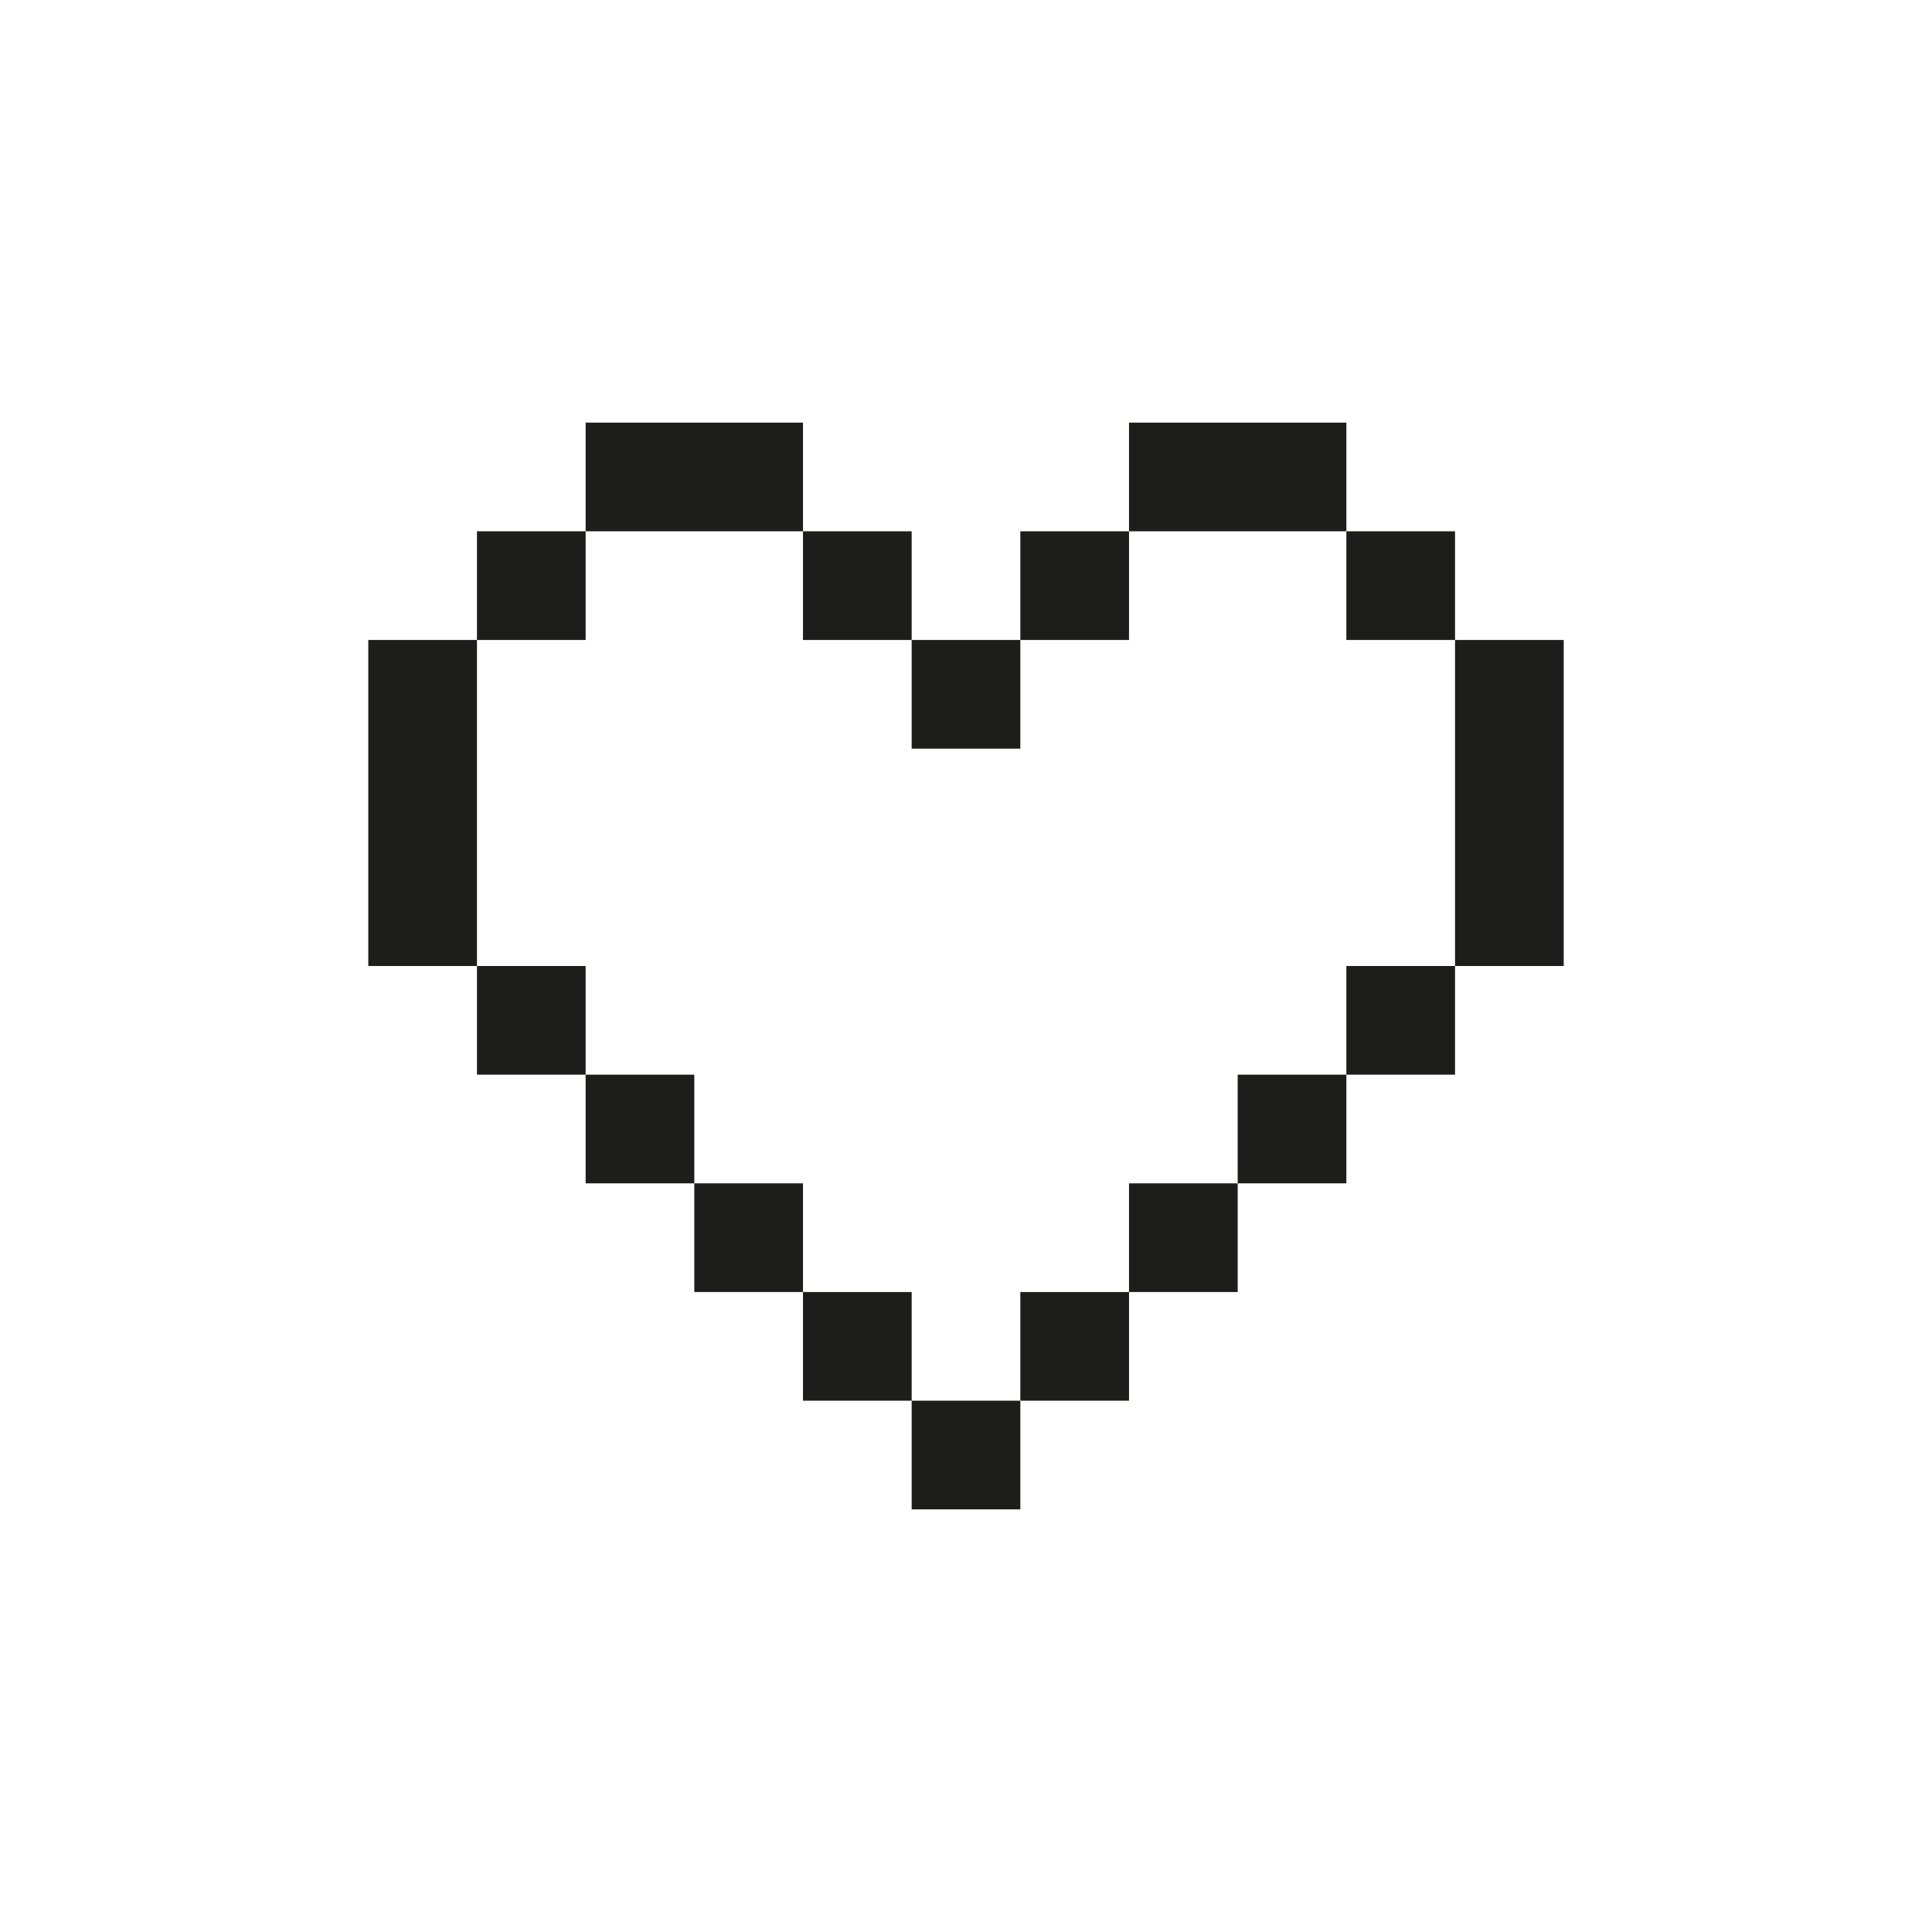
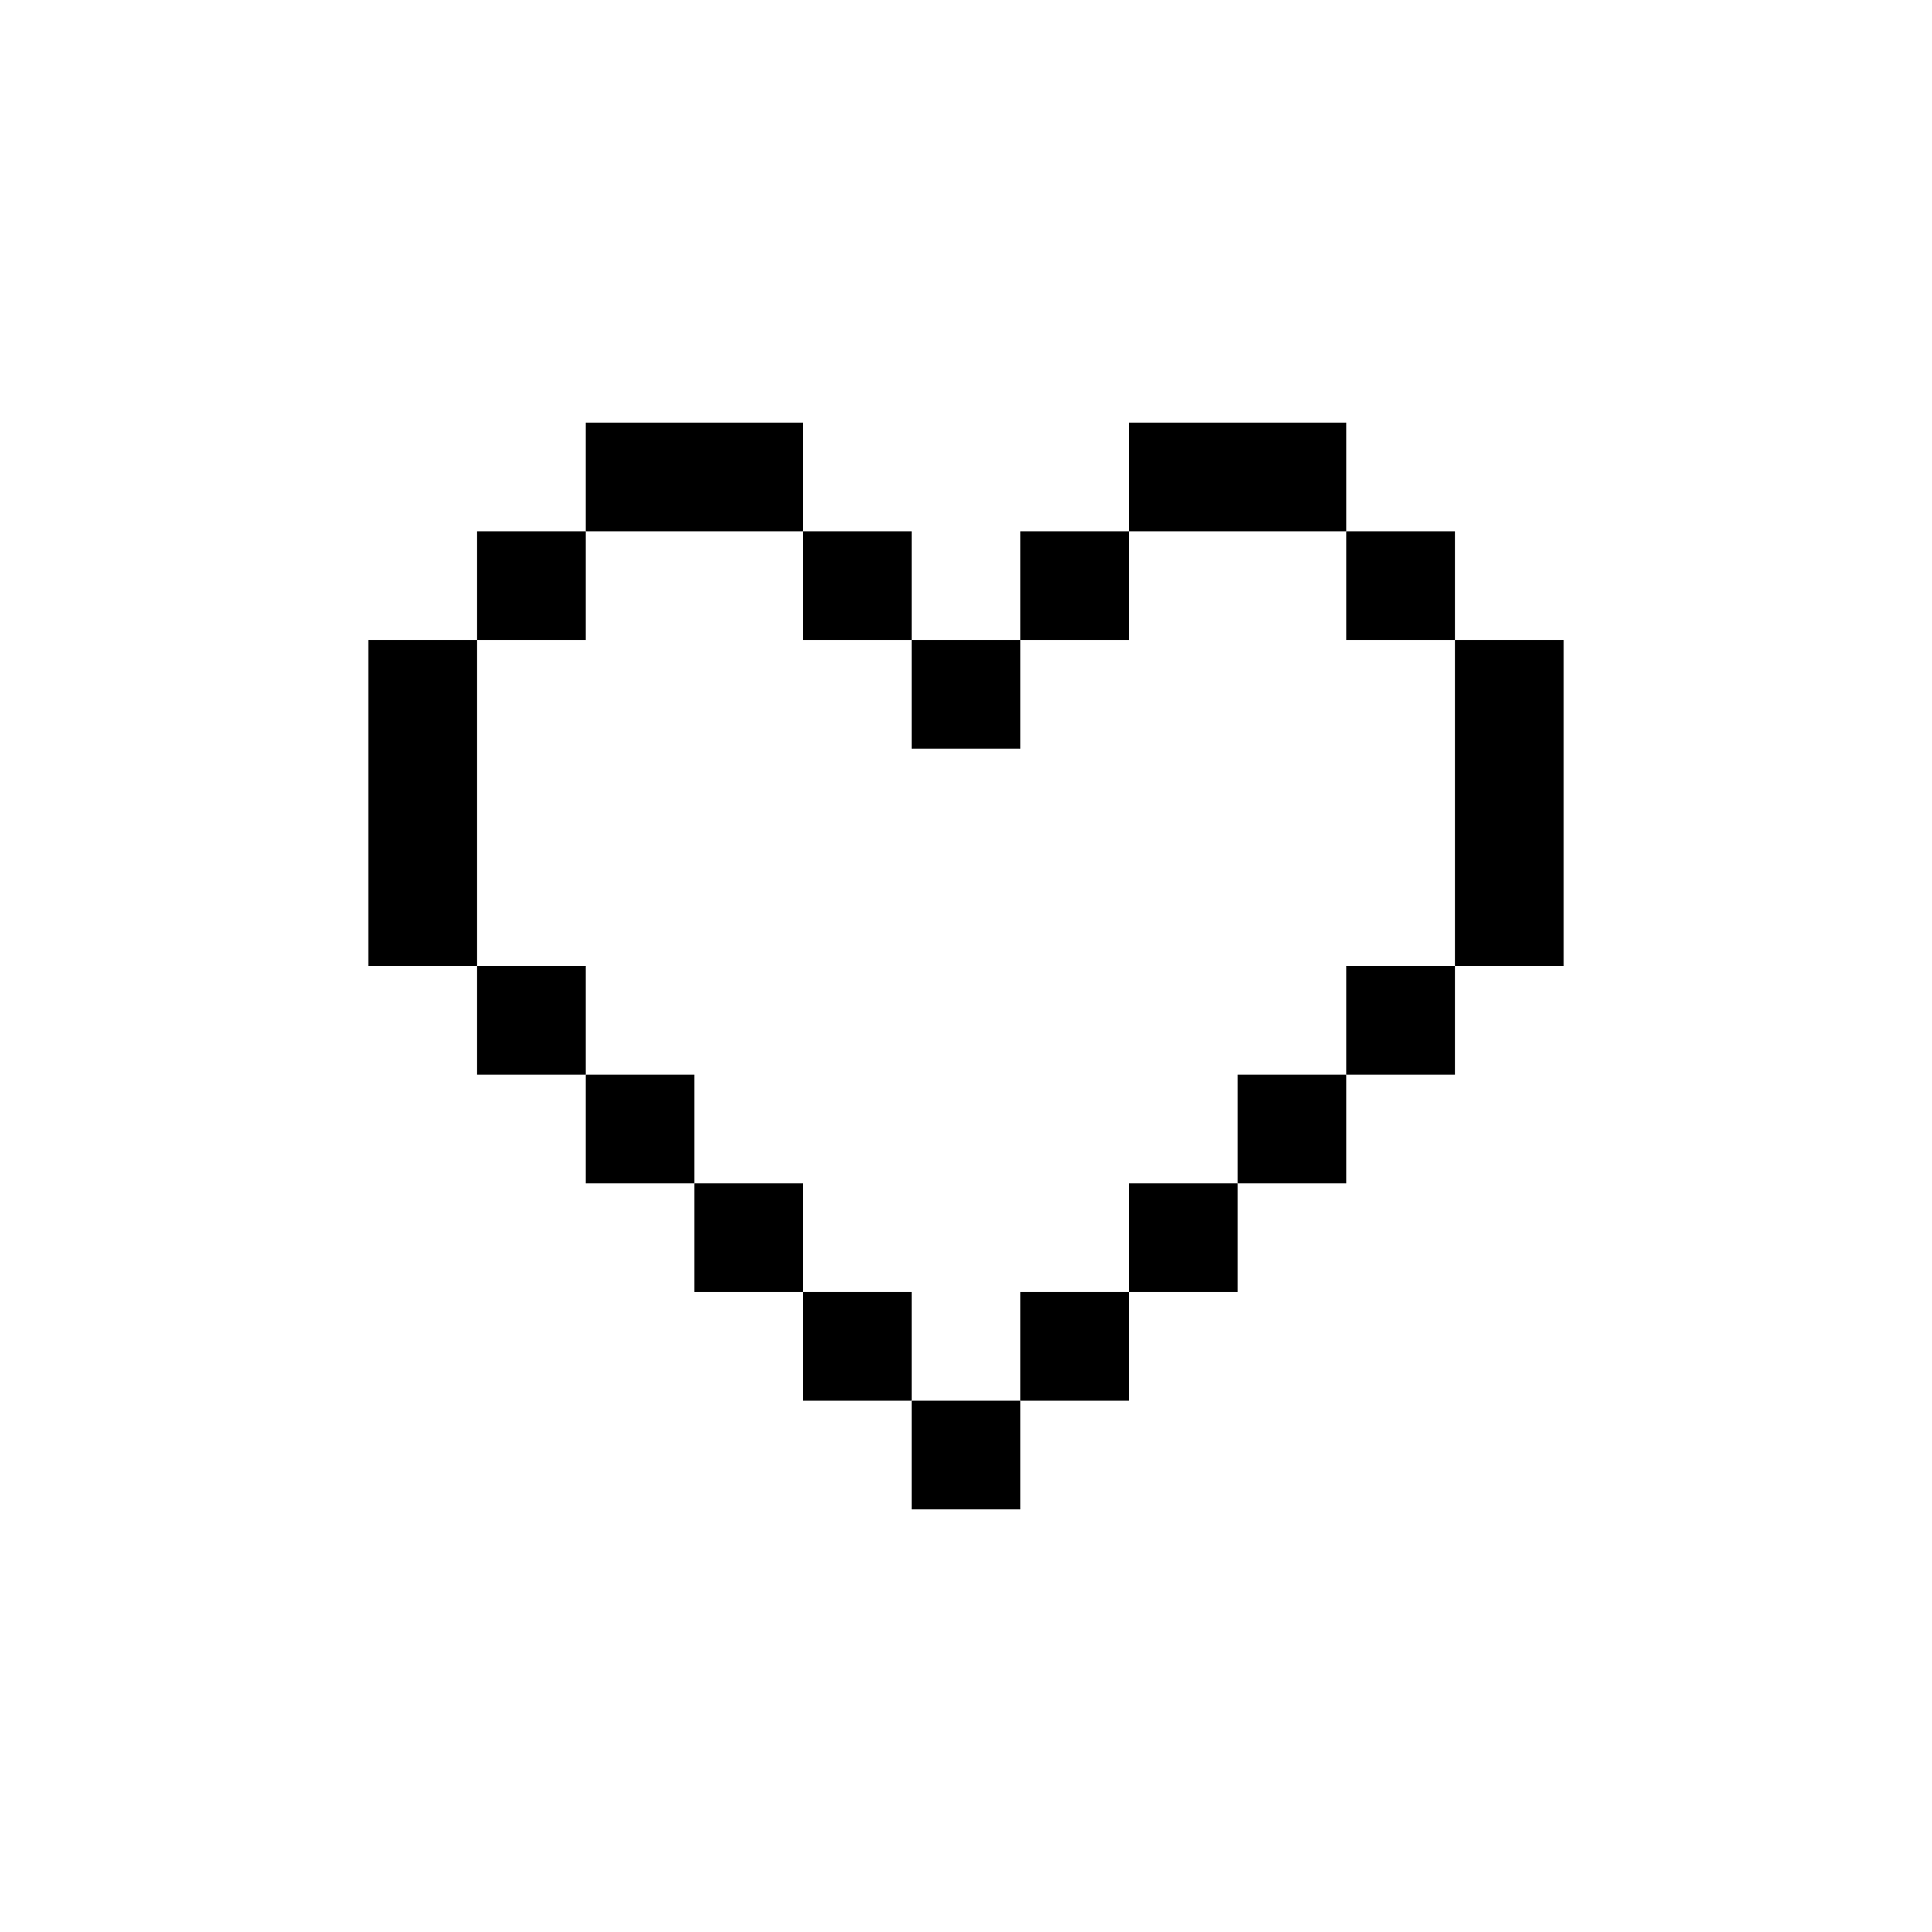
<svg xmlns="http://www.w3.org/2000/svg" version="1.1" id="Ebene_1" x="0px" y="0px" viewBox="0 0 32 32" style="enable-background:new 0 0 32 32;" xml:space="preserve">
-   <style type="text/css">
- 	.st0{fill:#1D1D1B;}
- </style>
  <g>
-     <polygon class="st0" points="13.3,8.8 13.3,7 9.7,7 9.7,8.8 11.5,8.8  " />
-     <rect x="7.9" y="8.8" class="st0" width="1.8" height="1.8" />
-     <polygon class="st0" points="7.9,12.4 7.9,10.6 6.1,10.6 6.1,12.4 6.1,14.2 6.1,16 7.9,16 7.9,14.2  " />
-     <rect x="7.9" y="16" class="st0" width="1.8" height="1.8" />
-     <rect x="22.3" y="8.8" class="st0" width="1.8" height="1.8" />
-     <polygon class="st0" points="22.3,8.8 22.3,7 18.7,7 18.7,8.8 20.5,8.8  " />
-     <rect x="16.9" y="8.8" class="st0" width="1.8" height="1.8" />
-     <rect x="15.1" y="10.6" class="st0" width="1.8" height="1.8" />
-     <rect x="13.3" y="8.8" class="st0" width="1.8" height="1.8" />
-     <rect x="20.5" y="17.8" class="st0" width="1.8" height="1.8" />
-     <rect x="22.3" y="16" class="st0" width="1.8" height="1.8" />
-     <rect x="15.1" y="23.2" class="st0" width="1.8" height="1.8" />
-     <polygon class="st0" points="24.1,10.6 24.1,12.4 24.1,14.2 24.1,16 25.9,16 25.9,10.6  " />
-     <rect x="18.7" y="19.6" class="st0" width="1.8" height="1.8" />
-     <rect x="16.9" y="21.4" class="st0" width="1.8" height="1.8" />
-     <rect x="9.7" y="17.8" class="st0" width="1.8" height="1.8" />
-     <rect x="11.5" y="19.6" class="st0" width="1.8" height="1.8" />
-     <rect x="13.3" y="21.4" class="st0" width="1.8" height="1.8" />
+     <polygon points="13.3,8.8 13.3,7 9.7,7 9.7,8.8 11.5,8.8  " />
+     <rect x="7.9" y="8.8" width="1.8" height="1.8" />
+     <polygon points="7.9,12.4 7.9,10.6 6.1,10.6 6.1,12.4 6.1,14.2 6.1,16 7.9,16 7.9,14.2  " />
+     <rect x="7.9" y="16" width="1.8" height="1.8" />
+     <rect x="22.3" y="8.8" width="1.8" height="1.8" />
+     <polygon points="22.3,8.8 22.3,7 18.7,7 18.7,8.8 20.5,8.8  " />
+     <rect x="16.9" y="8.8" width="1.8" height="1.8" />
+     <rect x="15.1" y="10.6" width="1.8" height="1.8" />
+     <rect x="13.3" y="8.8" width="1.8" height="1.8" />
+     <rect x="20.5" y="17.8" width="1.8" height="1.8" />
+     <rect x="22.3" y="16" width="1.8" height="1.8" />
+     <rect x="15.1" y="23.2" width="1.8" height="1.8" />
+     <polygon points="24.1,10.6 24.1,12.4 24.1,14.2 24.1,16 25.9,16 25.9,10.6  " />
+     <rect x="18.7" y="19.6" width="1.8" height="1.8" />
+     <rect x="16.9" y="21.4" width="1.8" height="1.8" />
+     <rect x="9.7" y="17.8" width="1.8" height="1.8" />
+     <rect x="11.5" y="19.6" width="1.8" height="1.8" />
+     <rect x="13.3" y="21.4" width="1.8" height="1.8" />
  </g>
</svg>
